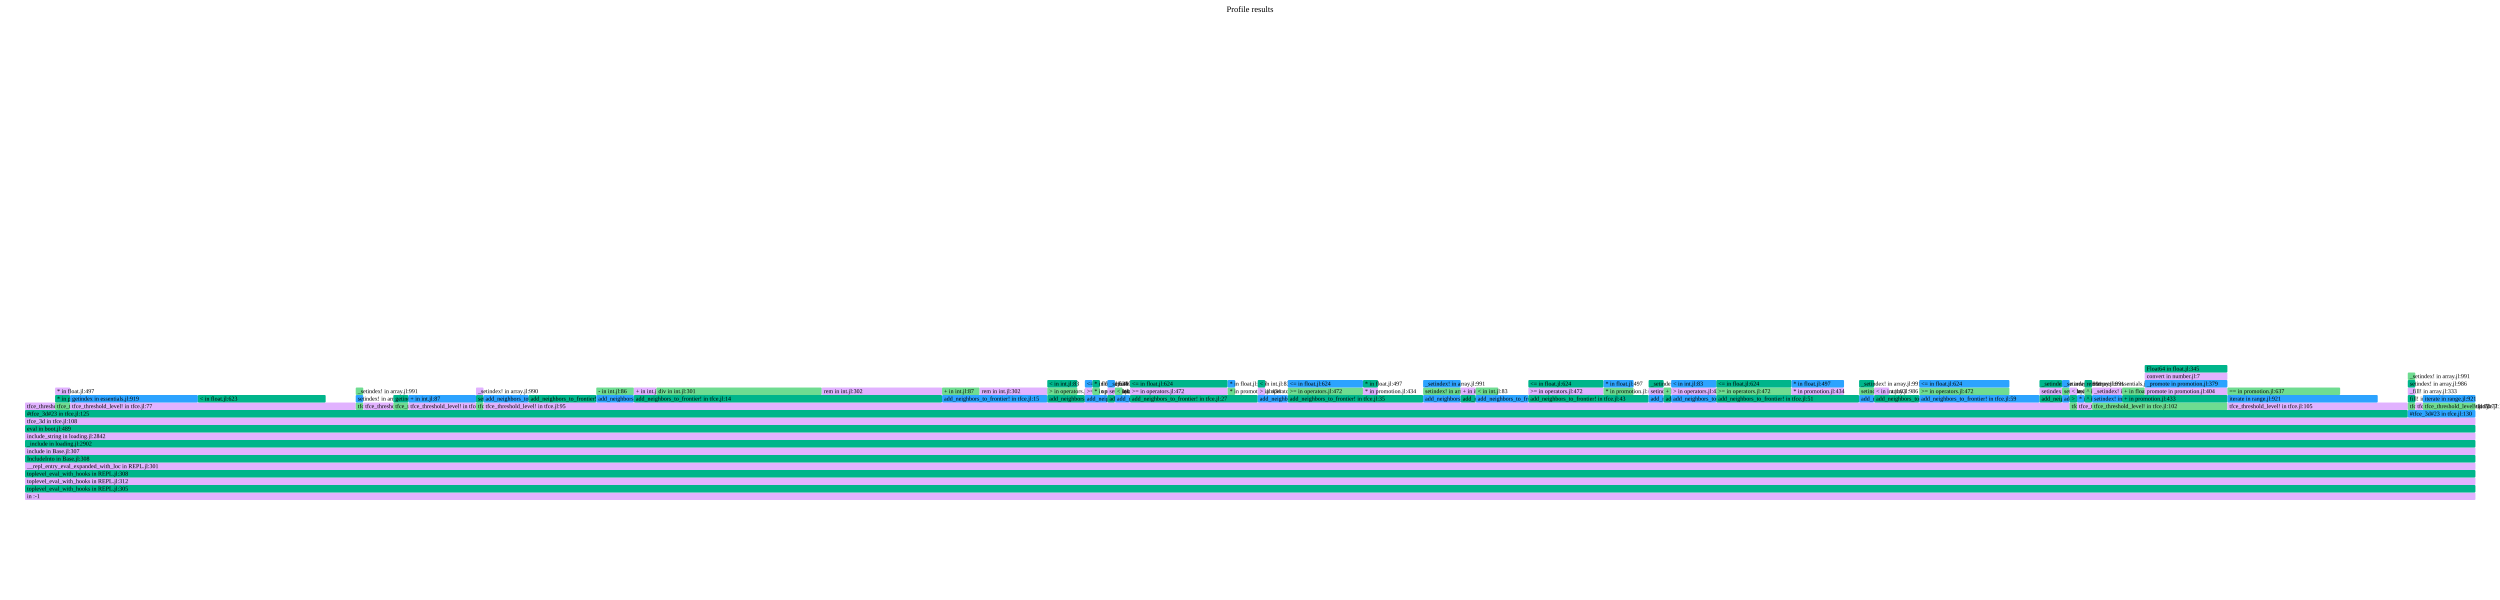
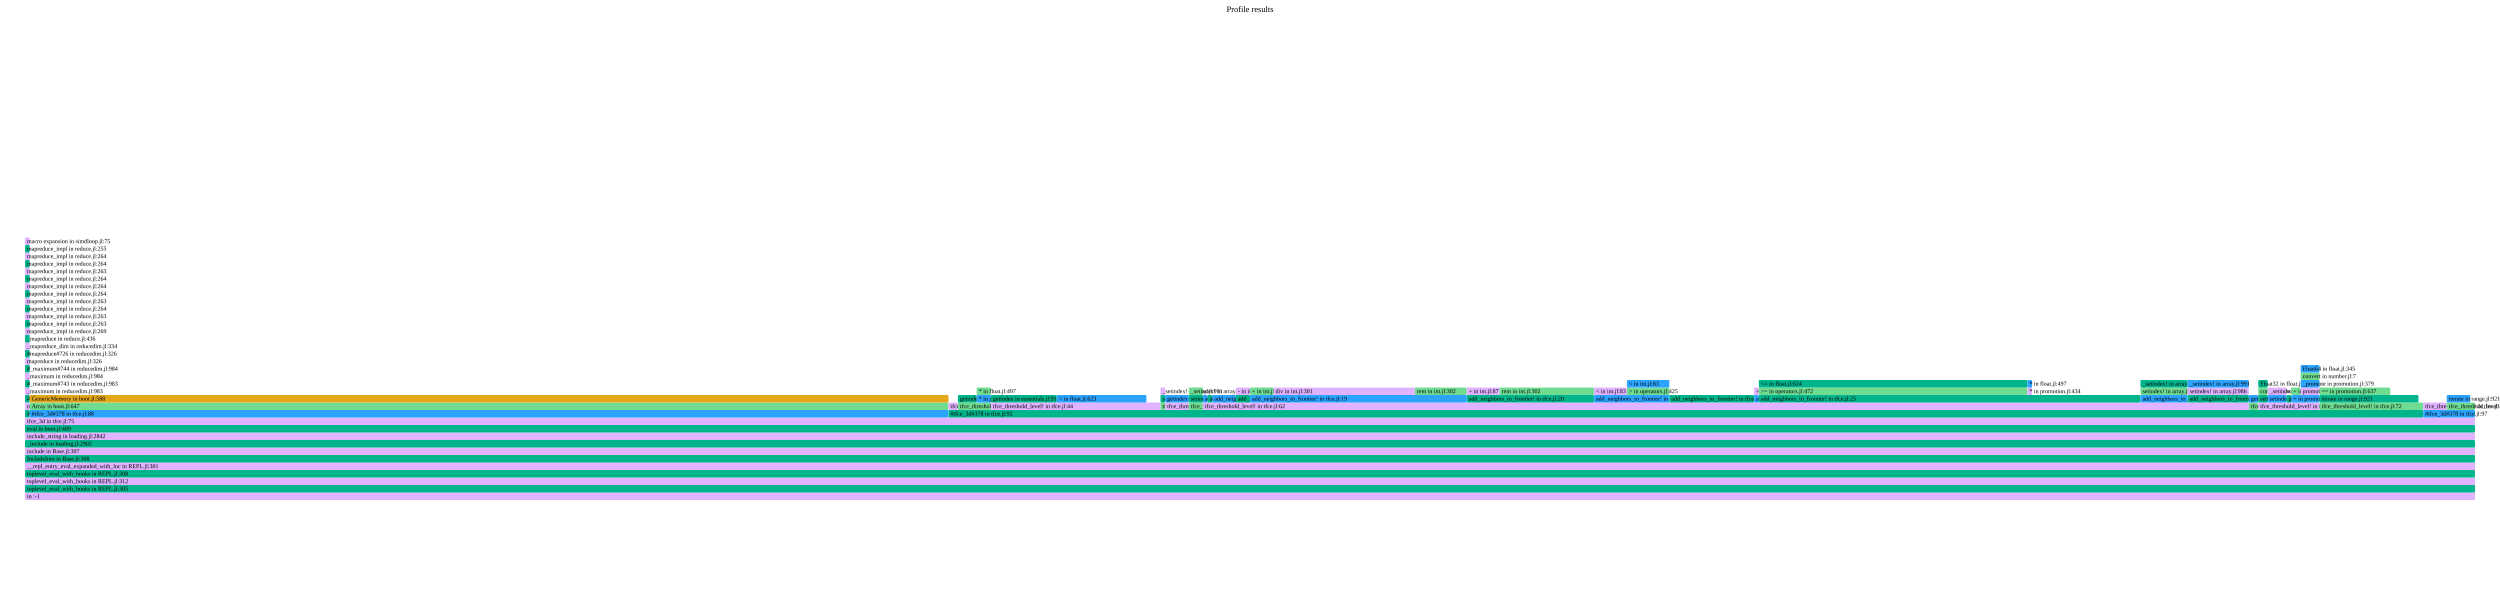
- <svg xmlns="http://www.w3.org/2000/svg" version="1.1" width="5000" height="1200" viewBox="0 0 5000 1200" id="fig-0dd36e0173a94f8e9e738c2718fda554">
+ <svg xmlns="http://www.w3.org/2000/svg" version="1.1" width="5000" height="1200" viewBox="0 0 5000 1200" id="fig-db5de148724e40a58471a6fb04415947">
  <defs>
-     <clipPath id="fig-0dd36e0173a94f8e9e738c2718fda554-clip">
+     <clipPath id="fig-db5de148724e40a58471a6fb04415947-clip">
      <rect x="0" y="0" width="5000" height="1200" />
    </clipPath>
  </defs>
  <style type="text/css">
-     #fig-0dd36e0173a94f8e9e738c2718fda554 text {
+     #fig-db5de148724e40a58471a6fb04415947 text {
        pointer-events: none;
        font-family: inherit;
        font-size: 12px;
        fill: #000000;
    }
-     text#fig-0dd36e0173a94f8e9e738c2718fda554-title {
+     text#fig-db5de148724e40a58471a6fb04415947-title {
        font-size: 16.8px;
        fill: #000000;
        text-anchor: middle;
    }
-     #fig-0dd36e0173a94f8e9e738c2718fda554-bg {
+     #fig-db5de148724e40a58471a6fb04415947-bg {
        fill: #FFFFFF;
    }
-     #fig-0dd36e0173a94f8e9e738c2718fda554-viewport rect, #fig-0dd36e0173a94f8e9e738c2718fda554-viewport path {
+     #fig-db5de148724e40a58471a6fb04415947-viewport rect, #fig-db5de148724e40a58471a6fb04415947-viewport path {
        vector-effect: non-scaling-stroke;
        fill-opacity: 1;
    }
-     #fig-0dd36e0173a94f8e9e738c2718fda554-viewport text {
+     #fig-db5de148724e40a58471a6fb04415947-viewport text {
        stroke: #000000;
        stroke-width: 0;
        stroke-opacity: 0.35;
    }
-     #fig-0dd36e0173a94f8e9e738c2718fda554-viewport rect:hover, #fig-0dd36e0173a94f8e9e738c2718fda554-viewport path:hover {
+     #fig-db5de148724e40a58471a6fb04415947-viewport rect:hover, #fig-db5de148724e40a58471a6fb04415947-viewport path:hover {
        fill-opacity: 0.75;
        stroke: #000000;
        stroke-width: 0.5;
    }
-     #fig-0dd36e0173a94f8e9e738c2718fda554-viewport + rect {
+     #fig-db5de148724e40a58471a6fb04415947-viewport + rect {
        fill: #FFFFFF;
        opacity: 0.8;
    }
-     text#fig-0dd36e0173a94f8e9e738c2718fda554-details{
+     text#fig-db5de148724e40a58471a6fb04415947-details{
        fill: #000000;
    }
</style>
-   <g id="fig-0dd36e0173a94f8e9e738c2718fda554-frame" clip-path="url(#fig-0dd36e0173a94f8e9e738c2718fda554-clip)">
-     <rect id="fig-0dd36e0173a94f8e9e738c2718fda554-bg" x="0" y="0" width="5000" height="1200" />
-     <text id="fig-0dd36e0173a94f8e9e738c2718fda554-title" x="2500" y="24">Profile results</text>
-     <g id="fig-0dd36e0173a94f8e9e738c2718fda554-viewport" transform="scale(1)">
-       <rect x="50" y="985" width="4900.87" height="15" rx="2" fill="#E1B2FF" data-dinfo="" />
+   <g id="fig-db5de148724e40a58471a6fb04415947-frame" clip-path="url(#fig-db5de148724e40a58471a6fb04415947-clip)">
+     <rect id="fig-db5de148724e40a58471a6fb04415947-bg" x="0" y="0" width="5000" height="1200" />
+     <text id="fig-db5de148724e40a58471a6fb04415947-title" x="2500" y="24">Profile results</text>
+     <g id="fig-db5de148724e40a58471a6fb04415947-viewport" transform="scale(1)">
+       <rect x="50" y="985" width="4900" height="15" rx="2" fill="#E1B2FF" data-dinfo="" />
      <text x="50" dx="4" y="996.25"> in :-1</text>
-       <rect x="50" y="970" width="4900.87" height="15" rx="2" fill="#00B58B" data-dinfo="/cache/build/tester-amdci4-14/julialang/julia-release-1-dot-12/usr/share/julia/stdlib/v1.12/REPL/src/" />
+       <rect x="50" y="970" width="4900" height="15" rx="2" fill="#00B58B" data-dinfo="/cache/build/tester-amdci4-14/julialang/julia-release-1-dot-12/usr/share/julia/stdlib/v1.12/REPL/src/" />
      <text x="50" dx="4" y="981.25">toplevel_eval_with_hooks in REPL.jl:305</text>
-       <rect x="50" y="955" width="4900.87" height="15" rx="2" fill="#E1B2FF" data-dinfo="/cache/build/tester-amdci4-14/julialang/julia-release-1-dot-12/usr/share/julia/stdlib/v1.12/REPL/src/" />
+       <rect x="50" y="955" width="4900" height="15" rx="2" fill="#E1B2FF" data-dinfo="/cache/build/tester-amdci4-14/julialang/julia-release-1-dot-12/usr/share/julia/stdlib/v1.12/REPL/src/" />
      <text x="50" dx="4" y="966.25">toplevel_eval_with_hooks in REPL.jl:312</text>
-       <rect x="50" y="940" width="4900.87" height="15" rx="2" fill="#00B58B" data-dinfo="/cache/build/tester-amdci4-14/julialang/julia-release-1-dot-12/usr/share/julia/stdlib/v1.12/REPL/src/" />
+       <rect x="50" y="940" width="4900" height="15" rx="2" fill="#00B58B" data-dinfo="/cache/build/tester-amdci4-14/julialang/julia-release-1-dot-12/usr/share/julia/stdlib/v1.12/REPL/src/" />
      <text x="50" dx="4" y="951.25">toplevel_eval_with_hooks in REPL.jl:308</text>
-       <rect x="50" y="925" width="4900.87" height="15" rx="2" fill="#E1B2FF" data-dinfo="/cache/build/tester-amdci4-14/julialang/julia-release-1-dot-12/usr/share/julia/stdlib/v1.12/REPL/src/" />
+       <rect x="50" y="925" width="4900" height="15" rx="2" fill="#E1B2FF" data-dinfo="/cache/build/tester-amdci4-14/julialang/julia-release-1-dot-12/usr/share/julia/stdlib/v1.12/REPL/src/" />
      <text x="50" dx="4" y="936.25">__repl_entry_eval_expanded_with_loc in REPL.jl:301</text>
-       <rect x="50" y="910" width="4900.87" height="15" rx="2" fill="#00B58B" data-dinfo="./" />
+       <rect x="50" y="910" width="4900" height="15" rx="2" fill="#00B58B" data-dinfo="./" />
      <text x="50" dx="4" y="921.25">IncludeInto in Base.jl:308</text>
-       <rect x="50" y="895" width="4900.87" height="15" rx="2" fill="#E1B2FF" data-dinfo="./" />
+       <rect x="50" y="895" width="4900" height="15" rx="2" fill="#E1B2FF" data-dinfo="./" />
      <text x="50" dx="4" y="906.25">include in Base.jl:307</text>
-       <rect x="50" y="880" width="4900.87" height="15" rx="2" fill="#00B58B" data-dinfo="./" />
+       <rect x="50" y="880" width="4900" height="15" rx="2" fill="#00B58B" data-dinfo="./" />
      <text x="50" dx="4" y="891.25">_include in loading.jl:2902</text>
-       <rect x="50" y="865" width="4900.87" height="15" rx="2" fill="#E1B2FF" data-dinfo="./" />
+       <rect x="50" y="865" width="4900" height="15" rx="2" fill="#E1B2FF" data-dinfo="./" />
      <text x="50" dx="4" y="876.25">include_string in loading.jl:2842</text>
-       <rect x="50" y="850" width="4900.87" height="15" rx="2" fill="#00B58B" data-dinfo="./" />
+       <rect x="50" y="850" width="4900" height="15" rx="2" fill="#00B58B" data-dinfo="./" />
      <text x="50" dx="4" y="861.25">eval in boot.jl:489</text>
-       <rect x="50" y="835" width="4900.87" height="15" rx="2" fill="#E1B2FF" data-dinfo="/home/ed/git/cbda/" />
-       <text x="50" dx="4" y="846.25">tfce_3d in tfce.jl:108</text>
-       <rect x="50" y="820" width="4765.57" height="15" rx="2" fill="#00B58B" data-dinfo="/home/ed/git/cbda/" />
-       <text x="50" dx="4" y="831.25">#tfce_3d#23 in tfce.jl:125</text>
-       <rect x="50" y="805" width="60.13" height="15" rx="2" fill="#E1B2FF" data-dinfo="./" />
-       <text x="50" dx="4" y="816.25">tfce_threshold_level! in array.jl:0</text>
-       <rect x="110.13" y="805" width="30.07" height="15" rx="2" fill="#6FDC91" data-dinfo="/home/ed/git/cbda/" />
-       <text x="110.13" dx="4" y="816.25">tfce_threshold_level! in tfce.jl:76</text>
-       <rect x="110.13" y="790" width="30.07" height="15" rx="2" fill="#00B58B" data-dinfo="./" />
-       <text x="110.13" dx="4" y="801.25">* in promotion.jl:434</text>
-       <rect x="110.13" y="775" width="30.07" height="15" rx="2" fill="#E1B2FF" data-dinfo="./" />
-       <text x="110.13" dx="4" y="786.25">* in float.jl:497</text>
-       <rect x="140.2" y="805" width="571.27" height="15" rx="2" fill="#E1B2FF" data-dinfo="/home/ed/git/cbda/" />
-       <text x="140.2" dx="4" y="816.25">tfce_threshold_level! in tfce.jl:77</text>
-       <rect x="140.2" y="790" width="255.57" height="15" rx="2" fill="#2CA3FF" data-dinfo="./" />
-       <text x="140.2" dx="4" y="801.25">getindex in essentials.jl:919</text>
-       <rect x="395.77" y="790" width="255.56" height="15" rx="2" fill="#00B58B" data-dinfo="./" />
-       <text x="395.77" dx="4" y="801.25">&lt; in float.jl:623</text>
-       <rect x="711.47" y="805" width="15.03" height="15" rx="2" fill="#6FDC91" data-dinfo="/home/ed/git/cbda/" />
-       <text x="711.47" dx="4" y="816.25">tfce_threshold_level! in tfce.jl:84</text>
-       <rect x="711.47" y="790" width="15.03" height="15" rx="2" fill="#2CA3FF" data-dinfo="./" />
-       <text x="711.47" dx="4" y="801.25">setindex! in array.jl:986</text>
-       <rect x="711.47" y="775" width="15.03" height="15" rx="2" fill="#6FDC91" data-dinfo="./" />
-       <text x="711.47" dx="4" y="786.25">_setindex! in array.jl:991</text>
-       <rect x="726.5" y="805" width="60.13" height="15" rx="2" fill="#E1B2FF" data-dinfo="/home/ed/git/cbda/" />
-       <text x="726.5" dx="4" y="816.25">tfce_threshold_level! in tfce.jl:88</text>
-       <rect x="786.63" y="805" width="30.07" height="15" rx="2" fill="#6FDC91" data-dinfo="/home/ed/git/cbda/" />
-       <text x="786.63" dx="4" y="816.25">tfce_threshold_level! in tfce.jl:89</text>
-       <rect x="786.63" y="790" width="30.07" height="15" rx="2" fill="#00B58B" data-dinfo="./" />
-       <text x="786.63" dx="4" y="801.25">getindex in essentials.jl:919</text>
-       <rect x="816.7" y="805" width="135.3" height="15" rx="2" fill="#E1B2FF" data-dinfo="/home/ed/git/cbda/" />
-       <text x="816.7" dx="4" y="816.25">tfce_threshold_level! in tfce.jl:92</text>
-       <rect x="816.7" y="790" width="135.3" height="15" rx="2" fill="#2CA3FF" data-dinfo="./" />
-       <text x="816.7" dx="4" y="801.25">+ in int.jl:87</text>
-       <rect x="952" y="805" width="15.03" height="15" rx="2" fill="#6FDC91" data-dinfo="/home/ed/git/cbda/" />
-       <text x="952" dx="4" y="816.25">tfce_threshold_level! in tfce.jl:93</text>
-       <rect x="952" y="790" width="15.03" height="15" rx="2" fill="#00B58B" data-dinfo="./" />
-       <text x="952" dx="4" y="801.25">setindex! in array.jl:986</text>
-       <rect x="952" y="775" width="15.03" height="15" rx="2" fill="#E1B2FF" data-dinfo="./" />
-       <text x="952" dx="4" y="786.25">_setindex! in array.jl:990</text>
-       <rect x="967.03" y="805" width="3172.04" height="15" rx="2" fill="#E1B2FF" data-dinfo="/home/ed/git/cbda/" />
-       <text x="967.03" dx="4" y="816.25">tfce_threshold_level! in tfce.jl:95</text>
-       <rect x="967.03" y="790" width="90.2" height="15" rx="2" fill="#2CA3FF" data-dinfo="./" />
-       <text x="967.03" dx="4" y="801.25">add_neighbors_to_frontier! in int.jl:0</text>
-       <rect x="1057.23" y="790" width="135.3" height="15" rx="2" fill="#00B58B" data-dinfo="/home/ed/git/cbda/" />
-       <text x="1057.23" dx="4" y="801.25">add_neighbors_to_frontier! in tfce.jl:0</text>
-       <rect x="1192.53" y="790" width="75.17" height="15" rx="2" fill="#2CA3FF" data-dinfo="/home/ed/git/cbda/" />
-       <text x="1192.53" dx="4" y="801.25">add_neighbors_to_frontier! in tfce.jl:13</text>
-       <rect x="1192.53" y="775" width="75.17" height="15" rx="2" fill="#6FDC91" data-dinfo="./" />
-       <text x="1192.53" dx="4" y="786.25">- in int.jl:86</text>
-       <rect x="1267.7" y="790" width="616.37" height="15" rx="2" fill="#00B58B" data-dinfo="/home/ed/git/cbda/" />
-       <text x="1267.7" dx="4" y="801.25">add_neighbors_to_frontier! in tfce.jl:14</text>
-       <rect x="1267.7" y="775" width="45.1" height="15" rx="2" fill="#E1B2FF" data-dinfo="./" />
-       <text x="1267.7" dx="4" y="786.25">+ in int.jl:87</text>
-       <rect x="1312.8" y="775" width="330.73" height="15" rx="2" fill="#6FDC91" data-dinfo="./" />
-       <text x="1312.8" dx="4" y="786.25">div in int.jl:301</text>
-       <rect x="1643.53" y="775" width="240.54" height="15" rx="2" fill="#E1B2FF" data-dinfo="./" />
-       <text x="1643.53" dx="4" y="786.25">rem in int.jl:302</text>
-       <rect x="1884.07" y="790" width="210.46" height="15" rx="2" fill="#2CA3FF" data-dinfo="/home/ed/git/cbda/" />
-       <text x="1884.07" dx="4" y="801.25">add_neighbors_to_frontier! in tfce.jl:15</text>
-       <rect x="1884.07" y="775" width="75.16" height="15" rx="2" fill="#6FDC91" data-dinfo="./" />
-       <text x="1884.07" dx="4" y="786.25">+ in int.jl:87</text>
-       <rect x="1959.23" y="775" width="135.3" height="15" rx="2" fill="#E1B2FF" data-dinfo="./" />
-       <text x="1959.23" dx="4" y="786.25">rem in int.jl:302</text>
-       <rect x="2094.53" y="790" width="75.17" height="15" rx="2" fill="#00B58B" data-dinfo="/home/ed/git/cbda/" />
-       <text x="2094.53" dx="4" y="801.25">add_neighbors_to_frontier! in tfce.jl:17</text>
-       <rect x="2094.53" y="775" width="60.14" height="15" rx="2" fill="#6FDC91" data-dinfo="./" />
-       <text x="2094.53" dx="4" y="786.25">&gt; in operators.jl:425</text>
-       <rect x="2094.53" y="760" width="60.14" height="15" rx="2" fill="#00B58B" data-dinfo="./" />
-       <text x="2094.53" dx="4" y="771.25">&lt; in int.jl:83</text>
-       <rect x="2169.7" y="790" width="45.1" height="15" rx="2" fill="#2CA3FF" data-dinfo="/home/ed/git/cbda/" />
-       <text x="2169.7" dx="4" y="801.25">add_neighbors_to_frontier! in tfce.jl:19</text>
-       <rect x="2169.7" y="775" width="15.03" height="15" rx="2" fill="#E1B2FF" data-dinfo="./" />
-       <text x="2169.7" dx="4" y="786.25">&gt;= in operators.jl:472</text>
-       <rect x="2169.7" y="760" width="15.03" height="15" rx="2" fill="#2CA3FF" data-dinfo="./" />
-       <text x="2169.7" dx="4" y="771.25">&lt;= in float.jl:624</text>
-       <rect x="2184.73" y="775" width="15.04" height="15" rx="2" fill="#6FDC91" data-dinfo="./" />
-       <text x="2184.73" dx="4" y="786.25">* in promotion.jl:434</text>
-       <rect x="2184.73" y="760" width="15.04" height="15" rx="2" fill="#00B58B" data-dinfo="./" />
-       <text x="2184.73" dx="4" y="771.25">* in float.jl:497</text>
-       <rect x="2214.8" y="790" width="15.03" height="15" rx="2" fill="#00B58B" data-dinfo="/home/ed/git/cbda/" />
-       <text x="2214.8" dx="4" y="801.25">add_neighbors_to_frontier! in tfce.jl:20</text>
-       <rect x="2214.8" y="775" width="15.03" height="15" rx="2" fill="#E1B2FF" data-dinfo="./" />
-       <text x="2214.8" dx="4" y="786.25">setindex! in array.jl:986</text>
-       <rect x="2214.8" y="760" width="15.03" height="15" rx="2" fill="#2CA3FF" data-dinfo="./" />
-       <text x="2214.8" dx="4" y="771.25">_setindex! in array.jl:991</text>
-       <rect x="2229.83" y="790" width="30.07" height="15" rx="2" fill="#2CA3FF" data-dinfo="/home/ed/git/cbda/" />
-       <text x="2229.83" dx="4" y="801.25">add_neighbors_to_frontier! in tfce.jl:25</text>
-       <rect x="2229.83" y="775" width="15.04" height="15" rx="2" fill="#6FDC91" data-dinfo="./" />
-       <text x="2229.83" dx="4" y="786.25">&lt; in int.jl:83</text>
-       <rect x="2259.9" y="790" width="255.57" height="15" rx="2" fill="#00B58B" data-dinfo="/home/ed/git/cbda/" />
-       <text x="2259.9" dx="4" y="801.25">add_neighbors_to_frontier! in tfce.jl:27</text>
-       <rect x="2259.9" y="775" width="195.43" height="15" rx="2" fill="#E1B2FF" data-dinfo="./" />
-       <text x="2259.9" dx="4" y="786.25">&gt;= in operators.jl:472</text>
-       <rect x="2259.9" y="760" width="195.43" height="15" rx="2" fill="#00B58B" data-dinfo="./" />
-       <text x="2259.9" dx="4" y="771.25">&lt;= in float.jl:624</text>
-       <rect x="2455.33" y="775" width="15.04" height="15" rx="2" fill="#6FDC91" data-dinfo="./" />
-       <text x="2455.33" dx="4" y="786.25">* in promotion.jl:434</text>
-       <rect x="2455.33" y="760" width="15.04" height="15" rx="2" fill="#2CA3FF" data-dinfo="./" />
-       <text x="2455.33" dx="4" y="771.25">* in float.jl:497</text>
-       <rect x="2515.47" y="790" width="60.13" height="15" rx="2" fill="#2CA3FF" data-dinfo="/home/ed/git/cbda/" />
-       <text x="2515.47" dx="4" y="801.25">add_neighbors_to_frontier! in tfce.jl:33</text>
-       <rect x="2515.47" y="775" width="15.03" height="15" rx="2" fill="#E1B2FF" data-dinfo="./" />
-       <text x="2515.47" dx="4" y="786.25">&gt; in operators.jl:425</text>
-       <rect x="2515.47" y="760" width="15.03" height="15" rx="2" fill="#00B58B" data-dinfo="./" />
-       <text x="2515.47" dx="4" y="771.25">&lt; in int.jl:83</text>
-       <rect x="2575.6" y="790" width="270.6" height="15" rx="2" fill="#00B58B" data-dinfo="/home/ed/git/cbda/" />
-       <text x="2575.6" dx="4" y="801.25">add_neighbors_to_frontier! in tfce.jl:35</text>
-       <rect x="2575.6" y="775" width="150.33" height="15" rx="2" fill="#6FDC91" data-dinfo="./" />
-       <text x="2575.6" dx="4" y="786.25">&gt;= in operators.jl:472</text>
-       <rect x="2575.6" y="760" width="150.33" height="15" rx="2" fill="#2CA3FF" data-dinfo="./" />
-       <text x="2575.6" dx="4" y="771.25">&lt;= in float.jl:624</text>
-       <rect x="2725.93" y="775" width="30.07" height="15" rx="2" fill="#E1B2FF" data-dinfo="./" />
-       <text x="2725.93" dx="4" y="786.25">* in promotion.jl:434</text>
-       <rect x="2725.93" y="760" width="30.07" height="15" rx="2" fill="#00B58B" data-dinfo="./" />
-       <text x="2725.93" dx="4" y="771.25">* in float.jl:497</text>
-       <rect x="2846.2" y="790" width="75.17" height="15" rx="2" fill="#2CA3FF" data-dinfo="/home/ed/git/cbda/" />
-       <text x="2846.2" dx="4" y="801.25">add_neighbors_to_frontier! in tfce.jl:36</text>
-       <rect x="2846.2" y="775" width="75.17" height="15" rx="2" fill="#6FDC91" data-dinfo="./" />
-       <text x="2846.2" dx="4" y="786.25">setindex! in array.jl:986</text>
-       <rect x="2846.2" y="760" width="75.17" height="15" rx="2" fill="#2CA3FF" data-dinfo="./" />
-       <text x="2846.2" dx="4" y="771.25">_setindex! in array.jl:991</text>
-       <rect x="2921.37" y="790" width="30.06" height="15" rx="2" fill="#00B58B" data-dinfo="/home/ed/git/cbda/" />
-       <text x="2921.37" dx="4" y="801.25">add_neighbors_to_frontier! in tfce.jl:37</text>
-       <rect x="2921.37" y="775" width="30.06" height="15" rx="2" fill="#E1B2FF" data-dinfo="./" />
-       <text x="2921.37" dx="4" y="786.25">+ in int.jl:87</text>
-       <rect x="2951.43" y="790" width="105.24" height="15" rx="2" fill="#2CA3FF" data-dinfo="/home/ed/git/cbda/" />
-       <text x="2951.43" dx="4" y="801.25">add_neighbors_to_frontier! in tfce.jl:41</text>
-       <rect x="2951.43" y="775" width="45.1" height="15" rx="2" fill="#6FDC91" data-dinfo="./" />
-       <text x="2951.43" dx="4" y="786.25">&lt; in int.jl:83</text>
-       <rect x="3056.67" y="790" width="240.53" height="15" rx="2" fill="#00B58B" data-dinfo="/home/ed/git/cbda/" />
-       <text x="3056.67" dx="4" y="801.25">add_neighbors_to_frontier! in tfce.jl:43</text>
-       <rect x="3056.67" y="775" width="150.33" height="15" rx="2" fill="#E1B2FF" data-dinfo="./" />
-       <text x="3056.67" dx="4" y="786.25">&gt;= in operators.jl:472</text>
-       <rect x="3056.67" y="760" width="150.33" height="15" rx="2" fill="#00B58B" data-dinfo="./" />
-       <text x="3056.67" dx="4" y="771.25">&lt;= in float.jl:624</text>
-       <rect x="3207" y="775" width="60.13" height="15" rx="2" fill="#6FDC91" data-dinfo="./" />
-       <text x="3207" dx="4" y="786.25">* in promotion.jl:434</text>
-       <rect x="3207" y="760" width="60.13" height="15" rx="2" fill="#2CA3FF" data-dinfo="./" />
-       <text x="3207" dx="4" y="771.25">* in float.jl:497</text>
-       <rect x="3297.2" y="790" width="30.07" height="15" rx="2" fill="#2CA3FF" data-dinfo="/home/ed/git/cbda/" />
-       <text x="3297.2" dx="4" y="801.25">add_neighbors_to_frontier! in tfce.jl:44</text>
-       <rect x="3297.2" y="775" width="30.07" height="15" rx="2" fill="#E1B2FF" data-dinfo="./" />
-       <text x="3297.2" dx="4" y="786.25">setindex! in array.jl:986</text>
-       <rect x="3297.2" y="760" width="30.07" height="15" rx="2" fill="#00B58B" data-dinfo="./" />
-       <text x="3297.2" dx="4" y="771.25">_setindex! in array.jl:991</text>
-       <rect x="3327.27" y="790" width="15.03" height="15" rx="2" fill="#00B58B" data-dinfo="/home/ed/git/cbda/" />
-       <text x="3327.27" dx="4" y="801.25">add_neighbors_to_frontier! in tfce.jl:45</text>
-       <rect x="3327.27" y="775" width="15.03" height="15" rx="2" fill="#6FDC91" data-dinfo="./" />
-       <text x="3327.27" dx="4" y="786.25">+ in int.jl:87</text>
-       <rect x="3342.3" y="790" width="90.2" height="15" rx="2" fill="#2CA3FF" data-dinfo="/home/ed/git/cbda/" />
-       <text x="3342.3" dx="4" y="801.25">add_neighbors_to_frontier! in tfce.jl:49</text>
-       <rect x="3342.3" y="775" width="90.2" height="15" rx="2" fill="#E1B2FF" data-dinfo="./" />
-       <text x="3342.3" dx="4" y="786.25">&gt; in operators.jl:425</text>
-       <rect x="3342.3" y="760" width="90.2" height="15" rx="2" fill="#2CA3FF" data-dinfo="./" />
-       <text x="3342.3" dx="4" y="771.25">&lt; in int.jl:83</text>
-       <rect x="3432.5" y="790" width="285.63" height="15" rx="2" fill="#00B58B" data-dinfo="/home/ed/git/cbda/" />
-       <text x="3432.5" dx="4" y="801.25">add_neighbors_to_frontier! in tfce.jl:51</text>
-       <rect x="3432.5" y="775" width="150.33" height="15" rx="2" fill="#6FDC91" data-dinfo="./" />
-       <text x="3432.5" dx="4" y="786.25">&gt;= in operators.jl:472</text>
-       <rect x="3432.5" y="760" width="150.33" height="15" rx="2" fill="#00B58B" data-dinfo="./" />
-       <text x="3432.5" dx="4" y="771.25">&lt;= in float.jl:624</text>
-       <rect x="3582.83" y="775" width="105.24" height="15" rx="2" fill="#E1B2FF" data-dinfo="./" />
-       <text x="3582.83" dx="4" y="786.25">* in promotion.jl:434</text>
-       <rect x="3582.83" y="760" width="105.24" height="15" rx="2" fill="#2CA3FF" data-dinfo="./" />
-       <text x="3582.83" dx="4" y="771.25">* in float.jl:497</text>
-       <rect x="3718.13" y="790" width="30.07" height="15" rx="2" fill="#2CA3FF" data-dinfo="/home/ed/git/cbda/" />
-       <text x="3718.13" dx="4" y="801.25">add_neighbors_to_frontier! in tfce.jl:52</text>
-       <rect x="3718.13" y="775" width="30.07" height="15" rx="2" fill="#6FDC91" data-dinfo="./" />
-       <text x="3718.13" dx="4" y="786.25">setindex! in array.jl:986</text>
-       <rect x="3718.13" y="760" width="30.07" height="15" rx="2" fill="#00B58B" data-dinfo="./" />
-       <text x="3718.13" dx="4" y="771.25">_setindex! in array.jl:991</text>
-       <rect x="3748.2" y="790" width="90.2" height="15" rx="2" fill="#00B58B" data-dinfo="/home/ed/git/cbda/" />
-       <text x="3748.2" dx="4" y="801.25">add_neighbors_to_frontier! in tfce.jl:57</text>
-       <rect x="3748.2" y="775" width="30.07" height="15" rx="2" fill="#E1B2FF" data-dinfo="./" />
-       <text x="3748.2" dx="4" y="786.25">&lt; in int.jl:83</text>
-       <rect x="3838.4" y="790" width="240.53" height="15" rx="2" fill="#2CA3FF" data-dinfo="/home/ed/git/cbda/" />
-       <text x="3838.4" dx="4" y="801.25">add_neighbors_to_frontier! in tfce.jl:59</text>
-       <rect x="3838.4" y="775" width="180.4" height="15" rx="2" fill="#6FDC91" data-dinfo="./" />
-       <text x="3838.4" dx="4" y="786.25">&gt;= in operators.jl:472</text>
-       <rect x="3838.4" y="760" width="180.4" height="15" rx="2" fill="#2CA3FF" data-dinfo="./" />
-       <text x="3838.4" dx="4" y="771.25">&lt;= in float.jl:624</text>
-       <rect x="4078.93" y="790" width="45.1" height="15" rx="2" fill="#00B58B" data-dinfo="/home/ed/git/cbda/" />
-       <text x="4078.93" dx="4" y="801.25">add_neighbors_to_frontier! in tfce.jl:60</text>
-       <rect x="4078.93" y="775" width="45.1" height="15" rx="2" fill="#E1B2FF" data-dinfo="./" />
-       <text x="4078.93" dx="4" y="786.25">setindex! in array.jl:986</text>
-       <rect x="4078.93" y="760" width="45.1" height="15" rx="2" fill="#00B58B" data-dinfo="./" />
-       <text x="4078.93" dx="4" y="771.25">_setindex! in array.jl:991</text>
-       <rect x="4124.03" y="790" width="15.04" height="15" rx="2" fill="#2CA3FF" data-dinfo="/home/ed/git/cbda/" />
-       <text x="4124.03" dx="4" y="801.25">add_neighbors_to_frontier! in tfce.jl:62</text>
-       <rect x="4124.03" y="775" width="15.04" height="15" rx="2" fill="#6FDC91" data-dinfo="./" />
-       <text x="4124.03" dx="4" y="786.25">setindex! in array.jl:986</text>
-       <rect x="4124.03" y="760" width="15.04" height="15" rx="2" fill="#2CA3FF" data-dinfo="./" />
-       <text x="4124.03" dx="4" y="771.25">_setindex! in array.jl:991</text>
-       <rect x="4139.07" y="805" width="15.03" height="15" rx="2" fill="#6FDC91" data-dinfo="/home/ed/git/cbda/" />
-       <text x="4139.07" dx="4" y="816.25">tfce_threshold_level! in tfce.jl:98</text>
-       <rect x="4139.07" y="790" width="15.03" height="15" rx="2" fill="#00B58B" data-dinfo="./" />
-       <text x="4139.07" dx="4" y="801.25">&gt; in operators.jl:425</text>
-       <rect x="4139.07" y="775" width="15.03" height="15" rx="2" fill="#E1B2FF" data-dinfo="./" />
-       <text x="4139.07" dx="4" y="786.25">&lt; in int.jl:83</text>
-       <rect x="4154.1" y="805" width="30.07" height="15" rx="2" fill="#E1B2FF" data-dinfo="/home/ed/git/cbda/" />
-       <text x="4154.1" dx="4" y="816.25">tfce_threshold_level! in tfce.jl:99</text>
-       <rect x="4154.1" y="790" width="15.03" height="15" rx="2" fill="#2CA3FF" data-dinfo="./" />
-       <text x="4154.1" dx="4" y="801.25">* in float.jl:497</text>
-       <rect x="4169.13" y="790" width="15.04" height="15" rx="2" fill="#00B58B" data-dinfo="./" />
-       <text x="4169.13" dx="4" y="801.25">^ in promotion.jl:482</text>
-       <rect x="4169.13" y="775" width="15.04" height="15" rx="2" fill="#6FDC91" data-dinfo="./" />
-       <text x="4169.13" dx="4" y="786.25">^ in math.jl:1138</text>
-       <rect x="4169.13" y="760" width="15.04" height="15" rx="2" fill="#00B58B" data-dinfo="./" />
-       <text x="4169.13" dx="4" y="771.25">reinterpret in essentials.jl:733</text>
-       <rect x="4184.17" y="805" width="270.6" height="15" rx="2" fill="#6FDC91" data-dinfo="/home/ed/git/cbda/" />
-       <text x="4184.17" dx="4" y="816.25">tfce_threshold_level! in tfce.jl:102</text>
-       <rect x="4184.17" y="790" width="60.13" height="15" rx="2" fill="#2CA3FF" data-dinfo="./" />
-       <text x="4184.17" dx="4" y="801.25">setindex! in array.jl:986</text>
-       <rect x="4184.17" y="775" width="60.13" height="15" rx="2" fill="#E1B2FF" data-dinfo="./" />
-       <text x="4184.17" dx="4" y="786.25">_setindex! in array.jl:991</text>
-       <rect x="4244.3" y="790" width="210.47" height="15" rx="2" fill="#00B58B" data-dinfo="./" />
-       <text x="4244.3" dx="4" y="801.25">+ in promotion.jl:433</text>
-       <rect x="4244.3" y="775" width="45.1" height="15" rx="2" fill="#6FDC91" data-dinfo="./" />
-       <text x="4244.3" dx="4" y="786.25">+ in float.jl:495</text>
-       <rect x="4289.4" y="775" width="165.37" height="15" rx="2" fill="#E1B2FF" data-dinfo="./" />
-       <text x="4289.4" dx="4" y="786.25">promote in promotion.jl:404</text>
-       <rect x="4289.4" y="760" width="165.37" height="15" rx="2" fill="#2CA3FF" data-dinfo="./" />
-       <text x="4289.4" dx="4" y="771.25">_promote in promotion.jl:379</text>
-       <rect x="4289.4" y="745" width="165.37" height="15" rx="2" fill="#E1B2FF" data-dinfo="./" />
-       <text x="4289.4" dx="4" y="756.25">convert in number.jl:7</text>
-       <rect x="4289.4" y="730" width="165.37" height="15" rx="2" fill="#00B58B" data-dinfo="./" />
-       <text x="4289.4" dx="4" y="741.25">Float64 in float.jl:345</text>
-       <rect x="4454.77" y="805" width="360.8" height="15" rx="2" fill="#E1B2FF" data-dinfo="/home/ed/git/cbda/" />
-       <text x="4454.77" dx="4" y="816.25">tfce_threshold_level! in tfce.jl:105</text>
-       <rect x="4454.77" y="790" width="300.66" height="15" rx="2" fill="#2CA3FF" data-dinfo="./" />
-       <text x="4454.77" dx="4" y="801.25">iterate in range.jl:921</text>
-       <rect x="4454.77" y="775" width="225.5" height="15" rx="2" fill="#6FDC91" data-dinfo="./" />
-       <text x="4454.77" dx="4" y="786.25">== in promotion.jl:637</text>
-       <rect x="4815.57" y="820" width="135.3" height="15" rx="2" fill="#2CA3FF" data-dinfo="/home/ed/git/cbda/" />
-       <text x="4815.57" dx="4" y="831.25">#tfce_3d#23 in tfce.jl:130</text>
-       <rect x="4815.57" y="805" width="15.03" height="15" rx="2" fill="#6FDC91" data-dinfo="/home/ed/git/cbda/" />
-       <text x="4815.57" dx="4" y="816.25">tfce_threshold_level! in tfce.jl:73</text>
-       <rect x="4815.57" y="790" width="15.03" height="15" rx="2" fill="#00B58B" data-dinfo="./" />
-       <text x="4815.57" dx="4" y="801.25">fill! in array.jl:329</text>
-       <rect x="4815.57" y="775" width="15.03" height="15" rx="2" fill="#E1B2FF" data-dinfo="./" />
-       <text x="4815.57" dx="4" y="786.25">_fill! in array.jl:333</text>
-       <rect x="4815.57" y="760" width="15.03" height="15" rx="2" fill="#00B58B" data-dinfo="./" />
-       <text x="4815.57" dx="4" y="771.25">setindex! in array.jl:986</text>
-       <rect x="4815.57" y="745" width="15.03" height="15" rx="2" fill="#6FDC91" data-dinfo="./" />
-       <text x="4815.57" dx="4" y="756.25">_setindex! in array.jl:991</text>
-       <rect x="4830.6" y="805" width="15.03" height="15" rx="2" fill="#E1B2FF" data-dinfo="/home/ed/git/cbda/" />
-       <text x="4830.6" dx="4" y="816.25">tfce_threshold_level! in tfce.jl:77</text>
-       <rect x="4845.63" y="805" width="105.24" height="15" rx="2" fill="#6FDC91" data-dinfo="/home/ed/git/cbda/" />
-       <text x="4845.63" dx="4" y="816.25">tfce_threshold_level! in tfce.jl:105</text>
-       <rect x="4845.63" y="790" width="105.24" height="15" rx="2" fill="#2CA3FF" data-dinfo="./" />
-       <text x="4845.63" dx="4" y="801.25">iterate in range.jl:921</text>
+       <rect x="50" y="835" width="4900" height="15" rx="2" fill="#E1B2FF" data-dinfo="/home/ed/git/cbda/" />
+       <text x="50" dx="4" y="846.25">tfce_3d in tfce.jl:75</text>
+       <rect x="50" y="820" width="9.42" height="15" rx="2" fill="#00B58B" data-dinfo="/home/ed/git/cbda/" />
+       <text x="50" dx="4" y="831.25">#tfce_3d#378 in tfce.jl:81</text>
+       <rect x="50" y="805" width="9.42" height="15" rx="2" fill="#E1B2FF" data-dinfo="./" />
+       <text x="50" dx="4" y="816.25">maximum in reducedim.jl:979</text>
+       <rect x="50" y="790" width="9.42" height="15" rx="2" fill="#00B58B" data-dinfo="./" />
+       <text x="50" dx="4" y="801.25">#maximum#741 in reducedim.jl:979</text>
+       <rect x="50" y="775" width="9.42" height="15" rx="2" fill="#E1B2FF" data-dinfo="./" />
+       <text x="50" dx="4" y="786.25">_maximum in reducedim.jl:983</text>
+       <rect x="50" y="760" width="9.42" height="15" rx="2" fill="#00B58B" data-dinfo="./" />
+       <text x="50" dx="4" y="771.25">#_maximum#743 in reducedim.jl:983</text>
+       <rect x="50" y="745" width="9.42" height="15" rx="2" fill="#E1B2FF" data-dinfo="./" />
+       <text x="50" dx="4" y="756.25">_maximum in reducedim.jl:984</text>
+       <rect x="50" y="730" width="9.42" height="15" rx="2" fill="#00B58B" data-dinfo="./" />
+       <text x="50" dx="4" y="741.25">#_maximum#744 in reducedim.jl:984</text>
+       <rect x="50" y="715" width="9.42" height="15" rx="2" fill="#E1B2FF" data-dinfo="./" />
+       <text x="50" dx="4" y="726.25">mapreduce in reducedim.jl:326</text>
+       <rect x="50" y="700" width="9.42" height="15" rx="2" fill="#00B58B" data-dinfo="./" />
+       <text x="50" dx="4" y="711.25">#mapreduce#726 in reducedim.jl:326</text>
+       <rect x="50" y="685" width="9.42" height="15" rx="2" fill="#E1B2FF" data-dinfo="./" />
+       <text x="50" dx="4" y="696.25">_mapreduce_dim in reducedim.jl:334</text>
+       <rect x="50" y="670" width="9.42" height="15" rx="2" fill="#00B58B" data-dinfo="./" />
+       <text x="50" dx="4" y="681.25">_mapreduce in reduce.jl:436</text>
+       <rect x="50" y="655" width="9.42" height="15" rx="2" fill="#E1B2FF" data-dinfo="./" />
+       <text x="50" dx="4" y="666.25">mapreduce_impl in reduce.jl:269</text>
+       <rect x="50" y="640" width="9.42" height="15" rx="2" fill="#00B58B" data-dinfo="./" />
+       <text x="50" dx="4" y="651.25">mapreduce_impl in reduce.jl:263</text>
+       <rect x="50" y="625" width="9.42" height="15" rx="2" fill="#E1B2FF" data-dinfo="./" />
+       <text x="50" dx="4" y="636.25">mapreduce_impl in reduce.jl:263</text>
+       <rect x="50" y="610" width="9.42" height="15" rx="2" fill="#00B58B" data-dinfo="./" />
+       <text x="50" dx="4" y="621.25">mapreduce_impl in reduce.jl:264</text>
+       <rect x="50" y="595" width="9.42" height="15" rx="2" fill="#E1B2FF" data-dinfo="./" />
+       <text x="50" dx="4" y="606.25">mapreduce_impl in reduce.jl:263</text>
+       <rect x="50" y="580" width="9.42" height="15" rx="2" fill="#00B58B" data-dinfo="./" />
+       <text x="50" dx="4" y="591.25">mapreduce_impl in reduce.jl:264</text>
+       <rect x="50" y="565" width="9.42" height="15" rx="2" fill="#E1B2FF" data-dinfo="./" />
+       <text x="50" dx="4" y="576.25">mapreduce_impl in reduce.jl:264</text>
+       <rect x="50" y="550" width="9.42" height="15" rx="2" fill="#00B58B" data-dinfo="./" />
+       <text x="50" dx="4" y="561.25">mapreduce_impl in reduce.jl:264</text>
+       <rect x="50" y="535" width="9.42" height="15" rx="2" fill="#E1B2FF" data-dinfo="./" />
+       <text x="50" dx="4" y="546.25">mapreduce_impl in reduce.jl:263</text>
+       <rect x="50" y="520" width="9.42" height="15" rx="2" fill="#00B58B" data-dinfo="./" />
+       <text x="50" dx="4" y="531.25">mapreduce_impl in reduce.jl:264</text>
+       <rect x="50" y="505" width="9.42" height="15" rx="2" fill="#E1B2FF" data-dinfo="./" />
+       <text x="50" dx="4" y="516.25">mapreduce_impl in reduce.jl:264</text>
+       <rect x="50" y="490" width="9.42" height="15" rx="2" fill="#00B58B" data-dinfo="./" />
+       <text x="50" dx="4" y="501.25">mapreduce_impl in reduce.jl:255</text>
+       <rect x="50" y="475" width="9.42" height="15" rx="2" fill="#E1B2FF" data-dinfo="./" />
+       <text x="50" dx="4" y="486.25">macro expansion in simdloop.jl:75</text>
+       <rect x="59.42" y="820" width="1837.5" height="15" rx="2" fill="#2CA3FF" data-dinfo="/home/ed/git/cbda/" />
+       <text x="59.42" dx="4" y="831.25">#tfce_3d#378 in tfce.jl:88</text>
+       <rect x="59.42" y="805" width="1837.5" height="15" rx="2" fill="#6FDC91" data-dinfo="./" />
+       <text x="59.42" dx="4" y="816.25">Array in boot.jl:647</text>
+       <rect x="59.42" y="790" width="1837.5" height="15" rx="2" fill="#E4A71C" data-dinfo="./" />
+       <text x="59.42" dx="4" y="801.25">GenericMemory in boot.jl:588</text>
+       <rect x="1896.92" y="820" width="2949.43" height="15" rx="2" fill="#00B58B" data-dinfo="/home/ed/git/cbda/" />
+       <text x="1896.92" dx="4" y="831.25">#tfce_3d#378 in tfce.jl:92</text>
+       <rect x="1896.92" y="805" width="18.85" height="15" rx="2" fill="#E1B2FF" data-dinfo="./" />
+       <text x="1896.92" dx="4" y="816.25">tfce_threshold_level! in array.jl:0</text>
+       <rect x="1915.77" y="805" width="65.96" height="15" rx="2" fill="#6FDC91" data-dinfo="/home/ed/git/cbda/" />
+       <text x="1915.77" dx="4" y="816.25">tfce_threshold_level! in tfce.jl:43</text>
+       <rect x="1915.77" y="790" width="37.69" height="15" rx="2" fill="#00B58B" data-dinfo="./" />
+       <text x="1915.77" dx="4" y="801.25">getindex in essentials.jl:920</text>
+       <rect x="1953.46" y="790" width="28.27" height="15" rx="2" fill="#2CA3FF" data-dinfo="./" />
+       <text x="1953.46" dx="4" y="801.25">* in promotion.jl:434</text>
+       <rect x="1953.46" y="775" width="28.27" height="15" rx="2" fill="#6FDC91" data-dinfo="./" />
+       <text x="1953.46" dx="4" y="786.25">* in float.jl:497</text>
+       <rect x="1981.73" y="805" width="339.23" height="15" rx="2" fill="#E1B2FF" data-dinfo="/home/ed/git/cbda/" />
+       <text x="1981.73" dx="4" y="816.25">tfce_threshold_level! in tfce.jl:44</text>
+       <rect x="1981.73" y="790" width="131.92" height="15" rx="2" fill="#00B58B" data-dinfo="./" />
+       <text x="1981.73" dx="4" y="801.25">getindex in essentials.jl:919</text>
+       <rect x="2113.65" y="790" width="179.04" height="15" rx="2" fill="#2CA3FF" data-dinfo="./" />
+       <text x="2113.65" dx="4" y="801.25">&lt; in float.jl:623</text>
+       <rect x="2320.96" y="805" width="9.42" height="15" rx="2" fill="#6FDC91" data-dinfo="/home/ed/git/cbda/" />
+       <text x="2320.96" dx="4" y="816.25">tfce_threshold_level! in tfce.jl:51</text>
+       <rect x="2320.96" y="790" width="9.42" height="15" rx="2" fill="#00B58B" data-dinfo="./" />
+       <text x="2320.96" dx="4" y="801.25">setindex! in array.jl:986</text>
+       <rect x="2320.96" y="775" width="9.42" height="15" rx="2" fill="#E1B2FF" data-dinfo="./" />
+       <text x="2320.96" dx="4" y="786.25">_setindex! in array.jl:991</text>
+       <rect x="2330.38" y="805" width="47.12" height="15" rx="2" fill="#E1B2FF" data-dinfo="/home/ed/git/cbda/" />
+       <text x="2330.38" dx="4" y="816.25">tfce_threshold_level! in tfce.jl:56</text>
+       <rect x="2330.38" y="790" width="47.12" height="15" rx="2" fill="#2CA3FF" data-dinfo="./" />
+       <text x="2330.38" dx="4" y="801.25">getindex in essentials.jl:919</text>
+       <rect x="2377.5" y="805" width="28.27" height="15" rx="2" fill="#6FDC91" data-dinfo="/home/ed/git/cbda/" />
+       <text x="2377.5" dx="4" y="816.25">tfce_threshold_level! in tfce.jl:60</text>
+       <rect x="2377.5" y="790" width="28.27" height="15" rx="2" fill="#00B58B" data-dinfo="./" />
+       <text x="2377.5" dx="4" y="801.25">setindex! in array.jl:986</text>
+       <rect x="2377.5" y="775" width="28.27" height="15" rx="2" fill="#6FDC91" data-dinfo="./" />
+       <text x="2377.5" dx="4" y="786.25">_setindex! in array.jl:991</text>
+       <rect x="2405.77" y="805" width="2091.92" height="15" rx="2" fill="#E1B2FF" data-dinfo="/home/ed/git/cbda/" />
+       <text x="2405.77" dx="4" y="816.25">tfce_threshold_level! in tfce.jl:62</text>
+       <rect x="2405.77" y="790" width="9.42" height="15" rx="2" fill="#2CA3FF" data-dinfo="./" />
+       <text x="2405.77" dx="4" y="801.25">add_neighbors_to_frontier! in array.jl:0</text>
+       <rect x="2415.19" y="790" width="9.43" height="15" rx="2" fill="#00B58B" data-dinfo="./" />
+       <text x="2415.19" dx="4" y="801.25">add_neighbors_to_frontier! in int.jl:0</text>
+       <rect x="2424.62" y="790" width="47.11" height="15" rx="2" fill="#2CA3FF" data-dinfo="/home/ed/git/cbda/" />
+       <text x="2424.62" dx="4" y="801.25">add_neighbors_to_frontier! in tfce.jl:0</text>
+       <rect x="2471.73" y="790" width="28.27" height="15" rx="2" fill="#00B58B" data-dinfo="/home/ed/git/cbda/" />
+       <text x="2471.73" dx="4" y="801.25">add_neighbors_to_frontier! in tfce.jl:18</text>
+       <rect x="2471.73" y="775" width="28.27" height="15" rx="2" fill="#E1B2FF" data-dinfo="./" />
+       <text x="2471.73" dx="4" y="786.25">- in int.jl:86</text>
+       <rect x="2500" y="790" width="433.46" height="15" rx="2" fill="#2CA3FF" data-dinfo="/home/ed/git/cbda/" />
+       <text x="2500" dx="4" y="801.25">add_neighbors_to_frontier! in tfce.jl:19</text>
+       <rect x="2500" y="775" width="47.12" height="15" rx="2" fill="#6FDC91" data-dinfo="./" />
+       <text x="2500" dx="4" y="786.25">+ in int.jl:87</text>
+       <rect x="2547.12" y="775" width="282.69" height="15" rx="2" fill="#E1B2FF" data-dinfo="./" />
+       <text x="2547.12" dx="4" y="786.25">div in int.jl:301</text>
+       <rect x="2829.81" y="775" width="103.65" height="15" rx="2" fill="#6FDC91" data-dinfo="./" />
+       <text x="2829.81" dx="4" y="786.25">rem in int.jl:302</text>
+       <rect x="2933.46" y="790" width="254.42" height="15" rx="2" fill="#00B58B" data-dinfo="/home/ed/git/cbda/" />
+       <text x="2933.46" dx="4" y="801.25">add_neighbors_to_frontier! in tfce.jl:20</text>
+       <rect x="2933.46" y="775" width="65.96" height="15" rx="2" fill="#E1B2FF" data-dinfo="./" />
+       <text x="2933.46" dx="4" y="786.25">+ in int.jl:87</text>
+       <rect x="2999.42" y="775" width="188.46" height="15" rx="2" fill="#6FDC91" data-dinfo="./" />
+       <text x="2999.42" dx="4" y="786.25">rem in int.jl:302</text>
+       <rect x="3187.88" y="790" width="150.77" height="15" rx="2" fill="#2CA3FF" data-dinfo="/home/ed/git/cbda/" />
+       <text x="3187.88" dx="4" y="801.25">add_neighbors_to_frontier! in tfce.jl:22</text>
+       <rect x="3187.88" y="775" width="65.97" height="15" rx="2" fill="#E1B2FF" data-dinfo="./" />
+       <text x="3187.88" dx="4" y="786.25">&lt; in int.jl:83</text>
+       <rect x="3253.85" y="775" width="84.8" height="15" rx="2" fill="#6FDC91" data-dinfo="./" />
+       <text x="3253.85" dx="4" y="786.25">&gt; in operators.jl:425</text>
+       <rect x="3253.85" y="760" width="84.8" height="15" rx="2" fill="#2CA3FF" data-dinfo="./" />
+       <text x="3253.85" dx="4" y="771.25">&lt; in int.jl:83</text>
+       <rect x="3338.65" y="790" width="169.62" height="15" rx="2" fill="#00B58B" data-dinfo="/home/ed/git/cbda/" />
+       <text x="3338.65" dx="4" y="801.25">add_neighbors_to_frontier! in tfce.jl:23</text>
+       <rect x="3508.27" y="790" width="9.42" height="15" rx="2" fill="#2CA3FF" data-dinfo="/home/ed/git/cbda/" />
+       <text x="3508.27" dx="4" y="801.25">add_neighbors_to_frontier! in tfce.jl:24</text>
+       <rect x="3508.27" y="775" width="9.42" height="15" rx="2" fill="#E1B2FF" data-dinfo="./" />
+       <text x="3508.27" dx="4" y="786.25">+ in int.jl:87</text>
+       <rect x="3517.69" y="790" width="763.27" height="15" rx="2" fill="#00B58B" data-dinfo="/home/ed/git/cbda/" />
+       <text x="3517.69" dx="4" y="801.25">add_neighbors_to_frontier! in tfce.jl:25</text>
+       <rect x="3517.69" y="775" width="537.12" height="15" rx="2" fill="#6FDC91" data-dinfo="./" />
+       <text x="3517.69" dx="4" y="786.25">&gt;= in operators.jl:472</text>
+       <rect x="3517.69" y="760" width="537.12" height="15" rx="2" fill="#00B58B" data-dinfo="./" />
+       <text x="3517.69" dx="4" y="771.25">&lt;= in float.jl:624</text>
+       <rect x="4054.81" y="775" width="9.42" height="15" rx="2" fill="#E1B2FF" data-dinfo="./" />
+       <text x="4054.81" dx="4" y="786.25">* in promotion.jl:434</text>
+       <rect x="4054.81" y="760" width="9.42" height="15" rx="2" fill="#2CA3FF" data-dinfo="./" />
+       <text x="4054.81" dx="4" y="771.25">* in float.jl:497</text>
+       <rect x="4280.96" y="790" width="94.23" height="15" rx="2" fill="#2CA3FF" data-dinfo="/home/ed/git/cbda/" />
+       <text x="4280.96" dx="4" y="801.25">add_neighbors_to_frontier! in tfce.jl:26</text>
+       <rect x="4280.96" y="775" width="94.23" height="15" rx="2" fill="#6FDC91" data-dinfo="./" />
+       <text x="4280.96" dx="4" y="786.25">setindex! in array.jl:986</text>
+       <rect x="4280.96" y="760" width="94.23" height="15" rx="2" fill="#00B58B" data-dinfo="./" />
+       <text x="4280.96" dx="4" y="771.25">_setindex! in array.jl:991</text>
+       <rect x="4375.19" y="790" width="122.5" height="15" rx="2" fill="#00B58B" data-dinfo="/home/ed/git/cbda/" />
+       <text x="4375.19" dx="4" y="801.25">add_neighbors_to_frontier! in tfce.jl:28</text>
+       <rect x="4375.19" y="775" width="122.5" height="15" rx="2" fill="#E1B2FF" data-dinfo="./" />
+       <text x="4375.19" dx="4" y="786.25">setindex! in array.jl:986</text>
+       <rect x="4375.19" y="760" width="122.5" height="15" rx="2" fill="#2CA3FF" data-dinfo="./" />
+       <text x="4375.19" dx="4" y="771.25">_setindex! in array.jl:991</text>
+       <rect x="4497.69" y="805" width="18.85" height="15" rx="2" fill="#6FDC91" data-dinfo="/home/ed/git/cbda/" />
+       <text x="4497.69" dx="4" y="816.25">tfce_threshold_level! in tfce.jl:68</text>
+       <rect x="4497.69" y="790" width="18.85" height="15" rx="2" fill="#2CA3FF" data-dinfo="./" />
+       <text x="4497.69" dx="4" y="801.25">getindex in essentials.jl:920</text>
+       <rect x="4516.54" y="805" width="122.5" height="15" rx="2" fill="#E1B2FF" data-dinfo="/home/ed/git/cbda/" />
+       <text x="4516.54" dx="4" y="816.25">tfce_threshold_level! in tfce.jl:69</text>
+       <rect x="4516.54" y="790" width="18.84" height="15" rx="2" fill="#00B58B" data-dinfo="./" />
+       <text x="4516.54" dx="4" y="801.25">setindex! in array.jl:985</text>
+       <rect x="4516.54" y="775" width="18.84" height="15" rx="2" fill="#6FDC91" data-dinfo="./" />
+       <text x="4516.54" dx="4" y="786.25">convert in number.jl:7</text>
+       <rect x="4516.54" y="760" width="18.84" height="15" rx="2" fill="#00B58B" data-dinfo="./" />
+       <text x="4516.54" dx="4" y="771.25">Float32 in float.jl:342</text>
+       <rect x="4535.38" y="790" width="37.7" height="15" rx="2" fill="#2CA3FF" data-dinfo="./" />
+       <text x="4535.38" dx="4" y="801.25">setindex! in array.jl:986</text>
+       <rect x="4535.38" y="775" width="37.7" height="15" rx="2" fill="#E1B2FF" data-dinfo="./" />
+       <text x="4535.38" dx="4" y="786.25">_setindex! in array.jl:991</text>
+       <rect x="4573.08" y="790" width="9.42" height="15" rx="2" fill="#00B58B" data-dinfo="./" />
+       <text x="4573.08" dx="4" y="801.25">getindex in essentials.jl:920</text>
+       <rect x="4582.5" y="790" width="56.54" height="15" rx="2" fill="#2CA3FF" data-dinfo="./" />
+       <text x="4582.5" dx="4" y="801.25">+ in promotion.jl:433</text>
+       <rect x="4582.5" y="775" width="18.85" height="15" rx="2" fill="#6FDC91" data-dinfo="./" />
+       <text x="4582.5" dx="4" y="786.25">+ in float.jl:495</text>
+       <rect x="4601.35" y="775" width="37.69" height="15" rx="2" fill="#E1B2FF" data-dinfo="./" />
+       <text x="4601.35" dx="4" y="786.25">promote in promotion.jl:404</text>
+       <rect x="4601.35" y="760" width="37.69" height="15" rx="2" fill="#2CA3FF" data-dinfo="./" />
+       <text x="4601.35" dx="4" y="771.25">_promote in promotion.jl:379</text>
+       <rect x="4601.35" y="745" width="37.69" height="15" rx="2" fill="#6FDC91" data-dinfo="./" />
+       <text x="4601.35" dx="4" y="756.25">convert in number.jl:7</text>
+       <rect x="4601.35" y="730" width="37.69" height="15" rx="2" fill="#2CA3FF" data-dinfo="./" />
+       <text x="4601.35" dx="4" y="741.25">Float64 in float.jl:345</text>
+       <rect x="4639.04" y="805" width="207.31" height="15" rx="2" fill="#6FDC91" data-dinfo="/home/ed/git/cbda/" />
+       <text x="4639.04" dx="4" y="816.25">tfce_threshold_level! in tfce.jl:72</text>
+       <rect x="4639.04" y="790" width="197.88" height="15" rx="2" fill="#00B58B" data-dinfo="./" />
+       <text x="4639.04" dx="4" y="801.25">iterate in range.jl:921</text>
+       <rect x="4639.04" y="775" width="141.34" height="15" rx="2" fill="#6FDC91" data-dinfo="./" />
+       <text x="4639.04" dx="4" y="786.25">== in promotion.jl:637</text>
+       <rect x="4846.35" y="820" width="103.65" height="15" rx="2" fill="#2CA3FF" data-dinfo="/home/ed/git/cbda/" />
+       <text x="4846.35" dx="4" y="831.25">#tfce_3d#378 in tfce.jl:97</text>
+       <rect x="4846.35" y="805" width="47.11" height="15" rx="2" fill="#E1B2FF" data-dinfo="/home/ed/git/cbda/" />
+       <text x="4846.35" dx="4" y="816.25">tfce_threshold_level! in tfce.jl:44</text>
+       <rect x="4893.46" y="805" width="56.54" height="15" rx="2" fill="#6FDC91" data-dinfo="/home/ed/git/cbda/" />
+       <text x="4893.46" dx="4" y="816.25">tfce_threshold_level! in tfce.jl:72</text>
+       <rect x="4893.46" y="790" width="47.12" height="15" rx="2" fill="#2CA3FF" data-dinfo="./" />
+       <text x="4893.46" dx="4" y="801.25">iterate in range.jl:921</text>
    </g>
  </g>
</svg>
